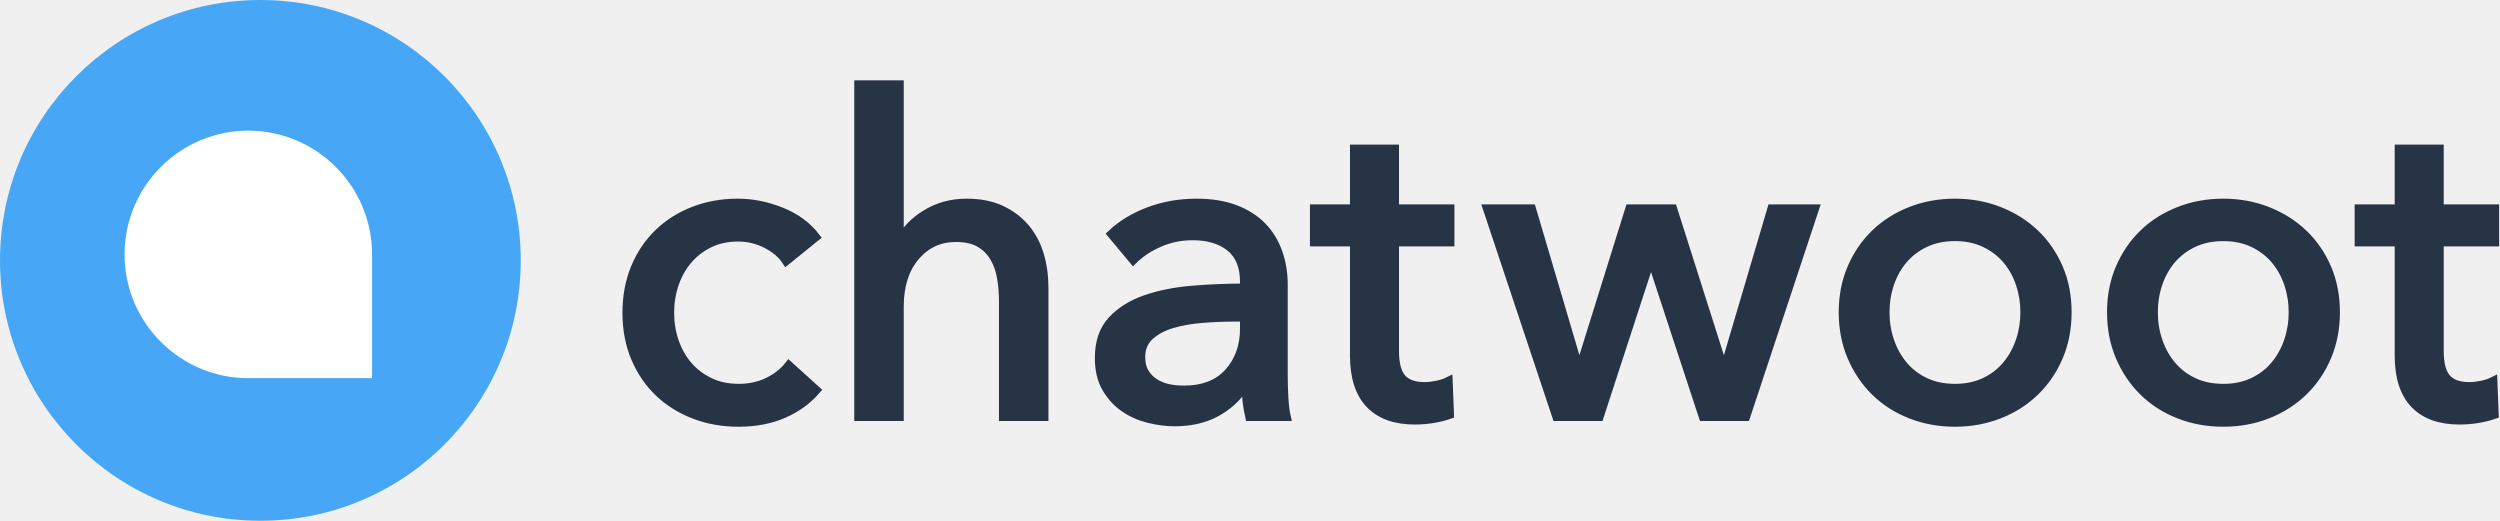
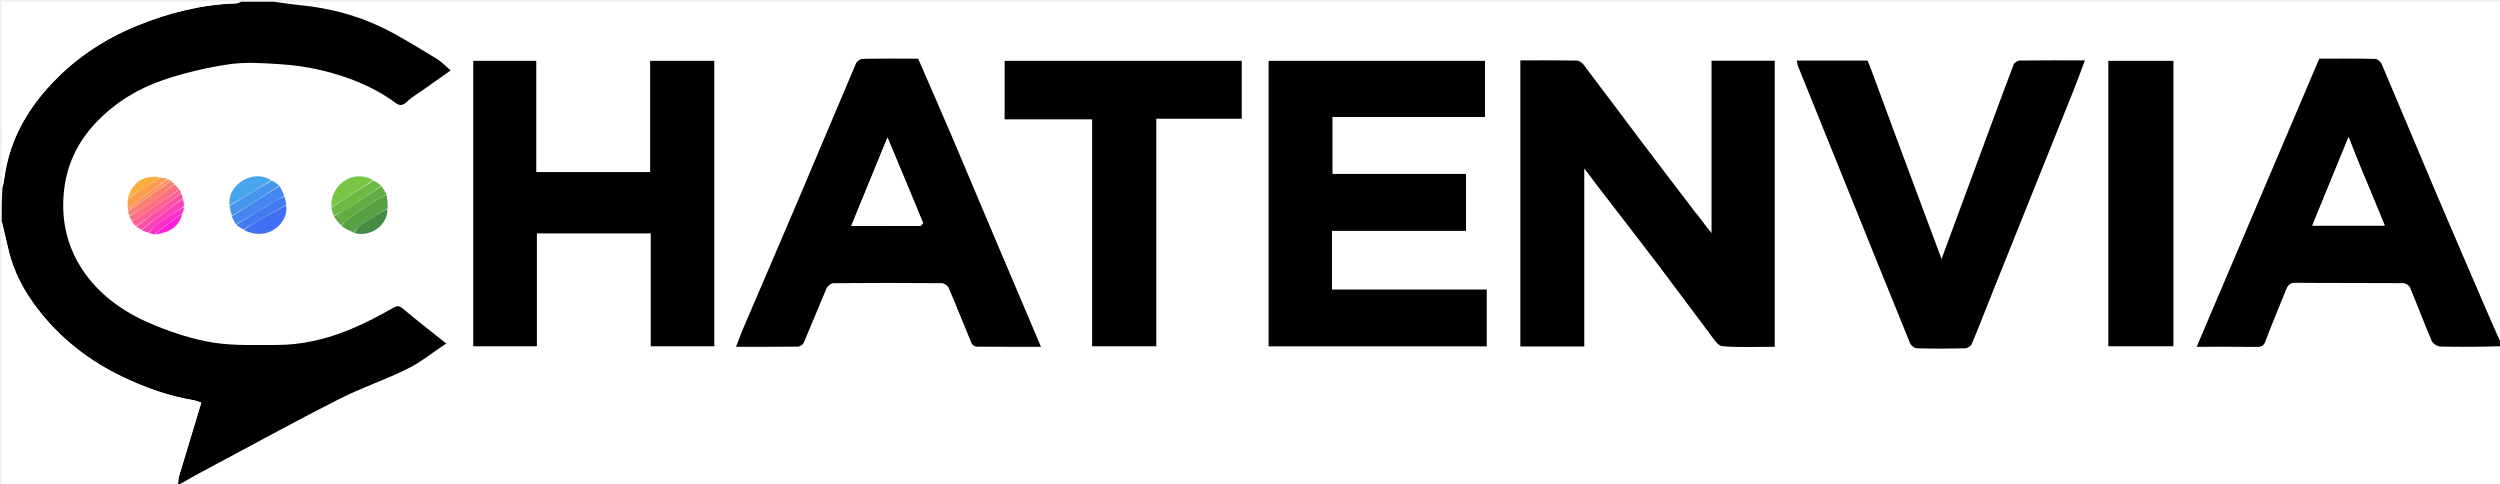
- <svg xmlns="http://www.w3.org/2000/svg" width="2458px" height="512px" viewBox="0 0 2458 512" version="1.1">
-   <g id="Logo" stroke="none" stroke-width="1" fill="none" fill-rule="evenodd">
-     <g id="on_white" fill-rule="nonzero">
-       <g id="woot-log">
-         <circle id="Oval" fill="#47A7F6" cx="256" cy="256" r="256" />
-         <path d="M362.808,368.808 L244.123,368.808 C178.699,368.808 125.457,315.562 125.457,250.122 C125.457,184.703 178.699,131.457 244.124,131.457 C309.565,131.457 362.808,184.703 362.808,250.122 L362.808,368.808 Z" id="Fill-1" stroke="#FFFFFF" stroke-width="6" fill="#FFFFFF" />
-       </g>
-       <path d="M772.982,256.848 C768.658,250.217 762.171,244.667 753.522,240.198 C744.872,235.73 735.647,233.495 725.844,233.495 C715.177,233.495 705.735,235.513 697.518,239.55 C689.302,243.586 682.31,248.992 676.544,255.767 C670.778,262.542 666.381,270.398 663.354,279.336 C660.327,288.273 658.813,297.643 658.813,307.446 C658.813,317.248 660.327,326.618 663.354,335.555 C666.381,344.493 670.778,352.349 676.544,359.124 C682.31,365.899 689.374,371.305 697.735,375.341 C706.095,379.378 715.609,381.396 726.277,381.396 C736.656,381.396 746.098,379.378 754.603,375.341 C763.108,371.305 770.099,365.827 775.577,358.908 L802.822,383.558 C794.173,393.649 783.361,401.505 770.387,407.127 C757.414,412.749 742.71,415.56 726.277,415.56 C710.42,415.56 695.789,412.965 682.382,407.776 C668.976,402.586 657.372,395.307 647.569,385.937 C637.767,376.567 630.055,365.251 624.433,351.989 C618.811,338.727 616,323.879 616,307.446 C616,291.3 618.739,276.597 624.217,263.335 C629.695,250.073 637.335,238.685 647.137,229.171 C656.939,219.657 668.544,212.305 681.95,207.115 C695.356,201.926 709.843,199.331 725.412,199.331 C739.827,199.331 754.17,202.214 768.441,207.98 C782.713,213.746 794.028,222.107 802.389,233.063 L772.982,256.848 Z M885.421,236.09 C890.322,225.999 898.683,217.35 910.504,210.143 C922.324,202.935 935.586,199.331 950.29,199.331 C963.552,199.331 974.94,201.565 984.454,206.034 C993.968,210.503 1001.896,216.485 1008.239,223.981 C1014.582,231.477 1019.267,240.27 1022.294,250.361 C1025.321,260.452 1026.835,271.263 1026.835,282.795 L1026.835,409.938 L986.184,409.938 L986.184,296.634 C986.184,288.273 985.535,280.345 984.238,272.849 C982.94,265.353 980.562,258.722 977.102,252.956 C973.643,247.19 968.958,242.577 963.047,239.117 C957.137,235.658 949.425,233.928 939.911,233.928 C923.766,233.928 910.504,240.054 900.125,252.307 C889.746,264.56 884.556,280.921 884.556,301.391 L884.556,409.938 L843.905,409.938 L843.905,83 L884.556,83 L884.556,236.09 L885.421,236.09 Z M1223.171,277.174 C1223.171,261.893 1218.558,250.577 1209.332,243.226 C1200.106,235.874 1187.853,232.198 1172.573,232.198 C1161.041,232.198 1150.157,234.432 1139.923,238.901 C1129.688,243.37 1121.111,249.064 1114.191,255.983 L1092.568,230.036 C1102.659,220.522 1114.984,213.026 1129.544,207.548 C1144.103,202.07 1159.743,199.331 1176.465,199.331 C1191.169,199.331 1203.926,201.421 1214.738,205.602 C1225.549,209.782 1234.415,215.476 1241.334,222.684 C1248.253,229.892 1253.443,238.396 1256.902,248.199 C1260.362,258.001 1262.092,268.524 1262.092,279.768 L1262.092,369.287 C1262.092,376.206 1262.308,383.486 1262.741,391.126 C1263.173,398.766 1263.966,405.037 1265.119,409.938 L1228.36,409.938 C1226.054,400.136 1224.9,390.333 1224.9,380.531 L1223.603,380.531 C1216.107,391.487 1206.665,399.991 1195.277,406.046 C1183.889,412.1 1170.411,415.128 1154.842,415.128 C1146.77,415.128 1138.337,414.046 1129.544,411.884 C1120.75,409.722 1112.75,406.19 1105.542,401.289 C1098.334,396.388 1092.352,389.901 1087.595,381.828 C1082.838,373.756 1080.46,363.809 1080.46,351.989 C1080.46,336.42 1084.64,324.095 1093.001,315.014 C1101.362,305.932 1112.317,299.013 1125.868,294.256 C1139.418,289.499 1154.698,286.399 1171.708,284.958 C1188.718,283.516 1205.872,282.795 1223.171,282.795 L1223.171,277.174 Z M1213.224,312.203 C1203.133,312.203 1192.682,312.635 1181.871,313.5 C1171.059,314.365 1161.257,316.095 1152.464,318.689 C1143.67,321.284 1136.391,325.176 1130.625,330.366 C1124.859,335.555 1121.976,342.475 1121.976,351.124 C1121.976,357.178 1123.201,362.224 1125.651,366.26 C1128.102,370.296 1131.345,373.612 1135.382,376.206 C1139.418,378.801 1143.887,380.603 1148.788,381.612 C1153.689,382.621 1158.734,383.126 1163.924,383.126 C1182.952,383.126 1197.584,377.432 1207.818,366.044 C1218.053,354.655 1223.171,340.312 1223.171,323.014 L1223.171,312.203 L1213.224,312.203 Z M1425.993,238.252 L1371.504,238.252 L1371.504,345.069 C1371.504,357.467 1373.81,366.332 1378.423,371.666 C1383.036,376.999 1390.388,379.666 1400.478,379.666 C1404.226,379.666 1408.263,379.234 1412.587,378.369 C1416.912,377.504 1420.804,376.206 1424.264,374.477 L1425.561,407.776 C1420.66,409.506 1415.254,410.875 1409.344,411.884 C1403.433,412.893 1397.307,413.398 1390.964,413.398 C1371.648,413.398 1356.872,408.064 1346.637,397.397 C1336.402,386.729 1331.285,370.729 1331.285,349.394 L1331.285,238.252 L1291.931,238.252 L1291.931,204.953 L1331.285,204.953 L1331.285,146.139 L1371.504,146.139 L1371.504,204.953 L1425.993,204.953 L1425.993,238.252 Z M1506.078,204.953 L1552.351,361.503 L1553.216,361.503 L1602.083,204.953 L1644.897,204.953 L1694.629,361.503 L1695.494,361.503 L1741.767,204.953 L1784.581,204.953 L1716.685,409.938 L1674.304,409.938 L1623.706,255.983 L1622.841,255.983 L1572.676,409.938 L1530.295,409.938 L1461.967,204.953 L1506.078,204.953 Z M2032.811,307.013 C2032.811,322.87 2030,337.429 2024.378,350.691 C2018.756,363.953 2010.972,375.413 2001.026,385.072 C1991.079,394.73 1979.331,402.226 1965.78,407.56 C1952.23,412.893 1937.671,415.56 1922.102,415.56 C1906.534,415.56 1891.974,412.893 1878.424,407.56 C1864.873,402.226 1853.197,394.73 1843.395,385.072 C1833.592,375.413 1825.88,363.953 1820.258,350.691 C1814.636,337.429 1811.825,322.87 1811.825,307.013 C1811.825,291.156 1814.636,276.669 1820.258,263.551 C1825.88,250.433 1833.592,239.117 1843.395,229.603 C1853.197,220.089 1864.873,212.665 1878.424,207.332 C1891.974,201.998 1906.534,199.331 1922.102,199.331 C1937.671,199.331 1952.23,201.998 1965.78,207.332 C1979.331,212.665 1991.079,220.089 2001.026,229.603 C2010.972,239.117 2018.756,250.433 2024.378,263.551 C2030,276.669 2032.811,291.156 2032.811,307.013 Z M1990.43,307.013 C1990.43,297.211 1988.917,287.841 1985.89,278.903 C1982.862,269.966 1978.466,262.11 1972.7,255.334 C1966.934,248.559 1959.798,243.154 1951.293,239.117 C1942.788,235.081 1933.058,233.063 1922.102,233.063 C1911.146,233.063 1901.416,235.081 1892.911,239.117 C1884.406,243.154 1877.271,248.559 1871.505,255.334 C1865.738,262.11 1861.342,269.966 1858.315,278.903 C1855.287,287.841 1853.774,297.211 1853.774,307.013 C1853.774,316.816 1855.287,326.185 1858.315,335.123 C1861.342,344.06 1865.738,351.989 1871.505,358.908 C1877.271,365.827 1884.406,371.305 1892.911,375.341 C1901.416,379.378 1911.146,381.396 1922.102,381.396 C1933.058,381.396 1942.788,379.378 1951.293,375.341 C1959.798,371.305 1966.934,365.827 1972.7,358.908 C1978.466,351.989 1982.862,344.06 1985.89,335.123 C1988.917,326.185 1990.43,316.816 1990.43,307.013 Z M2296.611,307.013 C2296.611,322.87 2293.8,337.429 2288.178,350.691 C2282.556,363.953 2274.771,375.413 2264.825,385.072 C2254.878,394.73 2243.13,402.226 2229.58,407.56 C2216.029,412.893 2201.47,415.56 2185.901,415.56 C2170.333,415.56 2155.774,412.893 2142.223,407.56 C2128.673,402.226 2116.996,394.73 2107.194,385.072 C2097.392,375.413 2089.68,363.953 2084.058,350.691 C2078.436,337.429 2075.625,322.87 2075.625,307.013 C2075.625,291.156 2078.436,276.669 2084.058,263.551 C2089.68,250.433 2097.392,239.117 2107.194,229.603 C2116.996,220.089 2128.673,212.665 2142.223,207.332 C2155.774,201.998 2170.333,199.331 2185.901,199.331 C2201.47,199.331 2216.029,201.998 2229.58,207.332 C2243.13,212.665 2254.878,220.089 2264.825,229.603 C2274.771,239.117 2282.556,250.433 2288.178,263.551 C2293.8,276.669 2296.611,291.156 2296.611,307.013 Z M2254.23,307.013 C2254.23,297.211 2252.716,287.841 2249.689,278.903 C2246.662,269.966 2242.265,262.11 2236.499,255.334 C2230.733,248.559 2223.597,243.154 2215.092,239.117 C2206.587,235.081 2196.857,233.063 2185.901,233.063 C2174.946,233.063 2165.215,235.081 2156.71,239.117 C2148.205,243.154 2141.07,248.559 2135.304,255.334 C2129.538,262.11 2125.141,269.966 2122.114,278.903 C2119.087,287.841 2117.573,297.211 2117.573,307.013 C2117.573,316.816 2119.087,326.185 2122.114,335.123 C2125.141,344.06 2129.538,351.989 2135.304,358.908 C2141.07,365.827 2148.205,371.305 2156.71,375.341 C2165.215,379.378 2174.946,381.396 2185.901,381.396 C2196.857,381.396 2206.587,379.378 2215.092,375.341 C2223.597,371.305 2230.733,365.827 2236.499,358.908 C2242.265,351.989 2246.662,344.06 2249.689,335.123 C2252.716,326.185 2254.23,316.816 2254.23,307.013 Z M2453.16,238.252 L2398.671,238.252 L2398.671,345.069 C2398.671,357.467 2400.977,366.332 2405.59,371.666 C2410.203,376.999 2417.554,379.666 2427.645,379.666 C2431.393,379.666 2435.429,379.234 2439.754,378.369 C2444.079,377.504 2447.971,376.206 2451.43,374.477 L2452.728,407.776 C2447.827,409.506 2442.421,410.875 2436.511,411.884 C2430.6,412.893 2424.474,413.398 2418.131,413.398 C2398.815,413.398 2384.039,408.064 2373.804,397.397 C2363.569,386.729 2358.452,370.729 2358.452,349.394 L2358.452,238.252 L2319.098,238.252 L2319.098,204.953 L2358.452,204.953 L2358.452,146.139 L2398.671,146.139 L2398.671,204.953 L2453.16,204.953 L2453.16,238.252 Z" id="chatwoot" stroke="#273445" stroke-width="8" fill="#273444" />
-     </g>
-   </g>
+ <svg xmlns="http://www.w3.org/2000/svg" version="1.1" id="Layer_1" x="0px" y="0px" width="100%" viewBox="0 0 1449 280" enable-background="new 0 0 1449 280" xml:space="preserve">
+   <path fill="#FFFFFF" opacity="1" stroke="none" d=" M1450,201   C1450,227.659 1450,254.318 1450,281   C1001.639,281 553.277,281 104.551,280.652   C111.264,276.524 118.337,272.735 125.42,268.964   C149.125,256.344 172.66,243.386 196.612,231.252   C209.423,224.762 223.201,220.191 236.07,213.802   C243.964,209.883 250.964,204.162 258.636,199.07   C249.556,191.829 241.424,185.595 233.622,178.971   C231.215,176.927 230.131,177.155 227.439,178.695   C219.536,183.216 211.388,187.436 202.981,190.915   C189.292,196.581 174.951,199.996 160.041,199.94   C147.961,199.894 135.701,200.464 123.855,198.618   C112.407,196.833 101.051,193.138 90.255,188.792   C74.139,182.304 59.586,172.901 49.288,158.504   C39.755,145.175 35.66,130.225 36.822,113.521   C38.008,96.476 44.686,82.292 56.298,70.33   C67.05,59.254 80.17,51.262 94.639,46.358   C106.908,42.2 119.73,39.202 132.545,37.279   C141.999,35.861 151.865,36.546 161.495,37.139   C169.727,37.645 178.031,38.745 186.045,40.661   C201.584,44.376 216.371,50.111 229.402,59.726   C231.289,61.118 233.113,61.465 235.413,59.314   C238.808,56.139 242.929,53.738 246.753,51.024   C251.543,47.624 256.346,44.242 261.178,40.827   C258.137,38.241 255.888,35.734 253.127,34.085   C242.535,27.759 232.099,21.041 221.005,15.719   C206.127,8.582 190.18,4.571 173.68,2.97   C168.769,2.494 163.892,1.667 159,1   C589.213,1 1019.426,1 1450,1   C1450,66.694 1450,132.389 1449.644,198.44   C1446.252,191.73 1443.217,184.663 1440.18,177.597   C1430.879,155.958 1421.498,134.353 1412.297,112.672   C1401.597,87.461 1391.086,62.169 1380.347,36.974   C1379.797,35.683 1377.889,34.158 1376.583,34.13   C1365.801,33.901 1355.013,34 1344.256,34   C1320.512,89.806 1296.908,145.281 1273.2,201   C1285.242,201 1296.739,200.92 1308.232,201.06   C1310.923,201.092 1312.104,200.315 1313.094,197.676   C1316.862,187.633 1320.992,177.726 1325.04,167.789   C1325.99,165.455 1327.14,163.861 1330.386,163.893   C1351.21,164.102 1372.038,163.953 1392.863,164.107   C1394.225,164.117 1396.316,165.356 1396.816,166.548   C1401.147,176.878 1405.053,187.387 1409.469,197.678   C1410.132,199.222 1412.76,200.813 1414.515,200.855   C1426.338,201.133 1438.171,201 1450,201  M89.848,135.974   C98.707,134.906 104.021,130.93 106.167,123.362   C106.394,122.239 106.62,121.115 106.975,119.21   C106.674,117.765 106.373,116.321 106.015,114.203   C105.696,113.436 105.377,112.668 105.001,111.313   C104.704,110.858 104.407,110.403 103.837,109.384   C102.909,108.554 101.98,107.725 100.829,106.375   C100.256,105.9 99.682,105.425 98.821,104.415   C98.247,104.261 97.673,104.107 96.703,103.34   C95.5,103.209 94.297,103.079 92.627,102.29   C82.968,101.417 76.585,105.81 73.999,115.742   C73.978,117.529 73.958,119.315 74.023,121.561   C74.023,121.561 74.163,122.006 74.038,122.68   C74.322,123.47 74.606,124.261 74.995,125.701   C75.381,126.469 75.767,127.237 76.204,128.613   C77.102,129.426 77.999,130.239 79.177,131.633   C80.083,132.105 80.989,132.577 82.245,133.635   C83.497,134.037 84.749,134.438 86.648,134.978   C87.445,135.272 88.243,135.566 89.848,135.974  M193.232,125.697   C194.804,127.504 196.377,129.311 198.245,131.745   C200.501,132.776 202.756,133.806 205.727,135.193   C214.808,137.787 224.931,130.273 225.143,120.368   C224.801,117.895 224.46,115.423 224.016,112.267   C223.046,110.826 222.076,109.386 220.846,107.353   C219.514,106.425 218.182,105.496 216.211,104.081   C204.265,97.347 190.822,108.152 192.038,120.751   C192.41,122.17 192.783,123.59 193.232,125.697  M161.785,107.299   C160.461,106.386 159.137,105.473 157.167,104.097   C146.892,97.675 131.236,106.987 133.041,119.792   C133.417,121.529 133.792,123.267 134.06,125.68   C134.985,127.14 135.91,128.6 137.14,130.651   C138.392,131.45 139.645,132.249 141.293,133.697   C154.973,140.528 167.573,129.259 165.973,118.239   C165.689,116.812 165.406,115.385 165.029,113.236   C164.035,111.452 163.041,109.668 161.785,107.299  M984.969,125.634   C984.173,124.785 983.297,123.997 982.595,123.077   C971.973,109.151 961.336,95.236 950.781,81.26   C939.749,66.652 928.835,51.956 917.755,37.386   C916.883,36.24 915.121,35.127 913.754,35.104   C902.969,34.918 892.18,35 881.201,35   C881.201,90.467 881.201,145.538 881.201,200.795   C893.473,200.795 905.545,200.795 918.239,200.795   C918.239,166.526 918.239,132.457 918.239,97.615   C920.783,101.001 922.701,103.606 924.673,106.169   C937.043,122.253 949.499,138.27 961.779,154.422   C971.579,167.312 981.107,180.409 990.899,193.305   C993.025,196.104 995.593,200.414 998.245,200.64   C1008.418,201.504 1018.707,200.99 1028.632,200.99   C1028.632,145.2 1028.632,90.129 1028.632,35.195   C1016.309,35.195 1004.355,35.195 992.017,35.195   C992.017,68.421 992.017,101.456 992.017,135.108   C989.386,131.815 987.209,129.089 984.969,125.634  M772,151.499   C772,145.735 772,139.971 772,133.82   C798.312,133.82 824.05,133.82 849.709,133.82   C849.709,122.683 849.709,111.944 849.709,100.815   C823.682,100.815 797.944,100.815 772.293,100.815   C772.293,89.677 772.293,78.939 772.293,67.811   C801.989,67.811 831.393,67.811 860.705,67.811   C860.705,56.674 860.705,45.935 860.705,35.292   C818.675,35.292 776.941,35.292 735.287,35.292   C735.287,90.651 735.287,145.717 735.287,200.715   C777.643,200.715 819.71,200.715 861.713,200.715   C861.713,189.69 861.713,178.952 861.713,167.823   C831.69,167.823 801.953,167.823 772,167.823   C772,162.452 772,157.475 772,151.499  M414,94.5   C414,74.739 414,54.978 414,35.287   C401.356,35.287 389.285,35.287 376.822,35.287   C376.822,56.978 376.822,78.384 376.822,99.712   C354.687,99.712 332.95,99.712 310.82,99.712   C310.82,78.02 310.82,56.615 310.82,35.291   C298.349,35.291 286.277,35.291 274.285,35.291   C274.285,90.648 274.285,145.713 274.285,200.712   C286.644,200.712 298.716,200.712 311.179,200.712   C311.179,178.689 311.179,156.95 311.179,135.288   C333.313,135.288 355.05,135.288 377.18,135.288   C377.18,157.313 377.18,179.052 377.18,200.709   C389.651,200.709 401.723,200.709 414,200.709   C414,165.446 414,130.473 414,94.5  M552.967,81.709   C546.062,65.88 539.158,50.051 532.157,34   C521.564,34 510.742,33.908 499.926,34.119   C498.614,34.145 496.665,35.517 496.139,36.747   C485.383,61.928 474.858,87.208 464.147,112.408   C452.994,138.648 441.68,164.82 430.47,191.037   C429.135,194.16 428.009,197.373 426.61,201   C439.119,201 450.77,201.07 462.418,200.895   C463.623,200.877 465.427,199.668 465.902,198.561   C470.392,188.112 474.572,177.529 479.082,167.089   C479.658,165.754 481.607,164.142 482.933,164.131   C503.921,163.945 524.912,163.946 545.9,164.124   C547.279,164.135 549.345,165.619 549.904,166.925   C554.437,177.526 558.643,188.267 563.099,198.902   C563.488,199.831 564.943,200.898 565.914,200.908   C578.196,201.044 590.48,200.997 603.345,200.997   C586.415,161.148 569.707,121.824 552.967,81.709  M1086.962,46.595   C1085.462,42.759 1083.963,38.922 1082.472,35.106   C1068.695,35.106 1055.074,35.106 1041.432,35.106   C1041.699,36.316 1041.791,37.482 1042.208,38.516   C1050.589,59.32 1059.016,80.104 1067.414,100.9   C1080.611,133.579 1093.765,166.275 1107.078,198.906   C1107.622,200.239 1109.587,201.827 1110.929,201.864   C1120.253,202.122 1129.591,202.103 1138.918,201.886   C1140.28,201.854 1142.337,200.601 1142.837,199.399   C1147.632,187.866 1152.125,176.207 1156.775,164.612   C1171.739,127.299 1186.748,90.003 1201.701,52.685   C1203.984,46.987 1206.067,41.21 1208.421,35   C1195.269,35 1182.949,34.934 1170.632,35.103   C1169.413,35.12 1167.523,36.309 1167.108,37.398   C1161.29,52.661 1155.673,68.002 1150.008,83.324   C1141.849,105.394 1133.689,127.465 1125.318,150.109   C1119.735,135.151 1114.359,120.765 1108.997,106.374   C1101.672,86.718 1094.357,67.058 1086.962,46.595  M633,159.5   C633,173.263 633,187.025 633,200.711   C645.647,200.711 657.718,200.711 670.178,200.711   C670.178,156.689 670.178,112.954 670.178,68.824   C686.975,68.824 703.382,68.824 719.71,68.824   C719.71,57.352 719.71,46.28 719.71,35.286   C673.687,35.286 627.954,35.286 582.288,35.286   C582.288,46.646 582.288,57.718 582.288,69.181   C599.314,69.181 616.054,69.181 633,69.181   C633,99.219 633,128.86 633,159.5  M1222,182.499   C1222,188.597 1222,194.695 1222,200.709   C1234.983,200.709 1247.389,200.709 1259.712,200.709   C1259.712,145.351 1259.712,90.283 1259.712,35.291   C1247.017,35.291 1234.611,35.291 1222,35.291   C1222,84.221 1222,132.86 1222,182.499  z" />
+   <path fill="#000000" opacity="1" stroke="none" d=" M158.532,1   C163.892,1.667 168.769,2.494 173.68,2.97   C190.18,4.571 206.127,8.582 221.005,15.719   C232.099,21.041 242.535,27.759 253.127,34.085   C255.888,35.734 258.137,38.241 261.178,40.827   C256.346,44.242 251.543,47.624 246.753,51.024   C242.929,53.738 238.808,56.139 235.413,59.314   C233.113,61.465 231.289,61.118 229.402,59.726   C216.371,50.111 201.584,44.376 186.045,40.661   C178.031,38.745 169.727,37.645 161.495,37.139   C151.865,36.546 141.999,35.861 132.545,37.279   C119.73,39.202 106.908,42.2 94.639,46.358   C80.17,51.262 67.05,59.254 56.298,70.33   C44.686,82.292 38.008,96.476 36.822,113.521   C35.66,130.225 39.755,145.175 49.288,158.504   C59.586,172.901 74.139,182.304 90.255,188.792   C101.051,193.138 112.407,196.833 123.855,198.618   C135.701,200.464 147.961,199.894 160.041,199.94   C174.951,199.996 189.292,196.581 202.981,190.915   C211.388,187.436 219.536,183.216 227.439,178.695   C230.131,177.155 231.215,176.927 233.622,178.971   C241.424,185.595 249.556,191.829 258.636,199.07   C250.964,204.162 243.964,209.883 236.07,213.802   C223.201,220.191 209.423,224.762 196.612,231.252   C172.66,243.386 149.125,256.344 125.42,268.964   C118.337,272.735 111.264,276.524 104.093,280.652   C104,281 103.5,281 103.25,280.578   C103.309,278.581 103.488,276.968 103.946,275.438   C108.159,261.383 112.42,247.343 116.652,233.349   C115.116,232.867 113.772,232.266 112.366,232.031   C97.833,229.6 84.089,224.696 70.886,218.35   C51.649,209.104 35.073,196.259 22.033,179.337   C14.176,169.142 7.978,157.856 4.981,145.111   C3.641,139.411 2.326,133.704 1,128   C1,121.979 1,115.958 1.395,109.32   C2.193,105.806 2.519,102.896 3.011,100.014   C6.218,81.232 15,65.119 27.513,51.106   C41.879,35.02 59.293,23.088 79.332,14.928   C97.724,7.44 116.654,2.609 136.573,1.962   C137.724,1.924 138.858,1.333 140,1   C146.021,1 152.042,1 158.532,1  z" />
+   <path fill="#000000" opacity="1" stroke="none" d=" M1450,200.667   C1438.171,201 1426.338,201.133 1414.515,200.855   C1412.76,200.813 1410.132,199.222 1409.469,197.678   C1405.053,187.387 1401.147,176.878 1396.816,166.548   C1396.316,165.356 1394.225,164.117 1392.863,164.107   C1372.038,163.953 1351.21,164.102 1330.386,163.893   C1327.14,163.861 1325.99,165.455 1325.04,167.789   C1320.992,177.726 1316.862,187.633 1313.094,197.676   C1312.104,200.315 1310.923,201.092 1308.232,201.06   C1296.739,200.92 1285.242,201 1273.2,201   C1296.908,145.281 1320.512,89.806 1344.256,34   C1355.013,34 1365.801,33.901 1376.583,34.13   C1377.889,34.158 1379.797,35.683 1380.347,36.974   C1391.086,62.169 1401.597,87.461 1412.297,112.672   C1421.498,134.353 1430.879,155.958 1440.18,177.597   C1443.217,184.663 1446.252,191.73 1449.644,198.898   C1450,199.444 1450,199.889 1450,200.667  M1367.036,94.314   C1365.206,89.626 1363.376,84.938 1361.236,79.457   C1354.051,96.988 1347.133,113.864 1340.22,130.729   C1354.392,130.729 1368.102,130.729 1382.194,130.729   C1377.186,118.568 1372.329,106.774 1367.036,94.314  z" />
+   <path fill="#FFFFFF" opacity="1" stroke="none" d=" M1,128.469   C2.326,133.704 3.641,139.411 4.981,145.111   C7.978,157.856 14.176,169.142 22.033,179.337   C35.073,196.259 51.649,209.104 70.886,218.35   C84.089,224.696 97.833,229.6 112.366,232.031   C113.772,232.266 115.116,232.867 116.652,233.349   C112.42,247.343 108.159,261.383 103.946,275.438   C103.488,276.968 103.309,278.581 103,280.578   C69.058,281 35.117,281 1,281   C1,230.313 1,179.625 1,128.469  z" />
+   <path fill="#FFFFFF" opacity="1" stroke="none" d=" M139.531,1   C138.858,1.333 137.724,1.924 136.573,1.962   C116.654,2.609 97.724,7.44 79.332,14.928   C59.293,23.088 41.879,35.02 27.513,51.106   C15,65.119 6.218,81.232 3.011,100.014   C2.519,102.896 2.193,105.806 1.395,108.852   C1,73.064 1,37.128 1,1   C47.021,1 93.042,1 139.531,1  z" />
+   <path fill="#000000" opacity="1" stroke="none" d=" M985,125.998   C987.209,129.089 989.386,131.815 992.017,135.108   C992.017,101.456 992.017,68.421 992.017,35.195   C1004.355,35.195 1016.309,35.195 1028.632,35.195   C1028.632,90.129 1028.632,145.2 1028.632,200.99   C1018.707,200.99 1008.418,201.504 998.245,200.64   C995.593,200.414 993.025,196.104 990.899,193.305   C981.107,180.409 971.579,167.312 961.779,154.422   C949.499,138.27 937.043,122.253 924.673,106.169   C922.701,103.606 920.783,101.001 918.239,97.615   C918.239,132.457 918.239,166.526 918.239,200.795   C905.545,200.795 893.473,200.795 881.201,200.795   C881.201,145.538 881.201,90.467 881.201,35   C892.18,35 902.969,34.918 913.754,35.104   C915.121,35.127 916.883,36.24 917.755,37.386   C928.835,51.956 939.749,66.652 950.781,81.26   C961.336,95.236 971.973,109.151 982.595,123.077   C983.297,123.997 984.173,124.785 985,125.998  z" />
+   <path fill="#000000" opacity="1" stroke="none" d=" M772,151.998   C772,157.475 772,162.452 772,167.823   C801.953,167.823 831.69,167.823 861.713,167.823   C861.713,178.952 861.713,189.69 861.713,200.715   C819.71,200.715 777.643,200.715 735.287,200.715   C735.287,145.717 735.287,90.651 735.287,35.292   C776.941,35.292 818.675,35.292 860.705,35.292   C860.705,45.935 860.705,56.674 860.705,67.811   C831.393,67.811 801.989,67.811 772.293,67.811   C772.293,78.939 772.293,89.677 772.293,100.815   C797.944,100.815 823.682,100.815 849.709,100.815   C849.709,111.944 849.709,122.683 849.709,133.82   C824.05,133.82 798.312,133.82 772,133.82   C772,139.971 772,145.735 772,151.998  z" />
+   <path fill="#000000" opacity="1" stroke="none" d=" M414,95   C414,130.473 414,165.446 414,200.709   C401.723,200.709 389.651,200.709 377.18,200.709   C377.18,179.052 377.18,157.313 377.18,135.288   C355.05,135.288 333.313,135.288 311.179,135.288   C311.179,156.95 311.179,178.689 311.179,200.712   C298.716,200.712 286.644,200.712 274.285,200.712   C274.285,145.713 274.285,90.648 274.285,35.291   C286.277,35.291 298.349,35.291 310.82,35.291   C310.82,56.615 310.82,78.02 310.82,99.712   C332.95,99.712 354.687,99.712 376.822,99.712   C376.822,78.384 376.822,56.978 376.822,35.287   C389.285,35.287 401.356,35.287 414,35.287   C414,54.978 414,74.739 414,95  z" />
+   <path fill="#000000" opacity="1" stroke="none" d=" M552.983,82.105   C569.707,121.824 586.415,161.148 603.345,200.997   C590.48,200.997 578.196,201.044 565.914,200.908   C564.943,200.898 563.488,199.831 563.099,198.902   C558.643,188.267 554.437,177.526 549.904,166.925   C549.345,165.619 547.279,164.135 545.9,164.124   C524.912,163.946 503.921,163.945 482.933,164.131   C481.607,164.142 479.658,165.754 479.082,167.089   C474.572,177.529 470.392,188.112 465.902,198.561   C465.427,199.668 463.623,200.877 462.418,200.895   C450.77,201.07 439.119,201 426.61,201   C428.009,197.373 429.135,194.16 430.47,191.037   C441.68,164.82 452.994,138.648 464.147,112.408   C474.858,87.208 485.383,61.928 496.139,36.747   C496.665,35.517 498.614,34.145 499.926,34.119   C510.742,33.908 521.564,34 532.157,34   C539.158,50.051 546.062,65.88 552.983,82.105  M534.98,128.988   C528.191,112.748 521.402,96.508 514.385,79.722   C507.341,96.908 500.469,113.672 493.369,130.996   C507.267,130.996 520.236,131.011 533.205,130.947   C533.799,130.944 534.39,130.233 534.98,128.988  z" />
+   <path fill="#000000" opacity="1" stroke="none" d=" M1087,46.997   C1094.357,67.058 1101.672,86.718 1108.997,106.374   C1114.359,120.765 1119.735,135.151 1125.318,150.109   C1133.689,127.465 1141.849,105.394 1150.008,83.324   C1155.673,68.002 1161.29,52.661 1167.108,37.398   C1167.523,36.309 1169.413,35.12 1170.632,35.103   C1182.949,34.934 1195.269,35 1208.421,35   C1206.067,41.21 1203.984,46.987 1201.701,52.685   C1186.748,90.003 1171.739,127.299 1156.775,164.612   C1152.125,176.207 1147.632,187.866 1142.837,199.399   C1142.337,200.601 1140.28,201.854 1138.918,201.886   C1129.591,202.103 1120.253,202.122 1110.929,201.864   C1109.587,201.827 1107.622,200.239 1107.078,198.906   C1093.765,166.275 1080.611,133.579 1067.414,100.9   C1059.016,80.104 1050.589,59.32 1042.208,38.516   C1041.791,37.482 1041.699,36.316 1041.432,35.106   C1055.074,35.106 1068.695,35.106 1082.472,35.106   C1083.963,38.922 1085.462,42.759 1087,46.997  z" />
+   <path fill="#000000" opacity="1" stroke="none" d=" M633,159   C633,128.86 633,99.219 633,69.181   C616.054,69.181 599.314,69.181 582.288,69.181   C582.288,57.718 582.288,46.646 582.288,35.286   C627.954,35.286 673.687,35.286 719.71,35.286   C719.71,46.28 719.71,57.352 719.71,68.824   C703.382,68.824 686.975,68.824 670.178,68.824   C670.178,112.954 670.178,156.689 670.178,200.711   C657.718,200.711 645.647,200.711 633,200.711   C633,187.025 633,173.263 633,159  z" />
+   <path fill="#000000" opacity="1" stroke="none" d=" M1222,182   C1222,132.86 1222,84.221 1222,35.291   C1234.611,35.291 1247.017,35.291 1259.712,35.291   C1259.712,90.283 1259.712,145.351 1259.712,200.709   C1247.389,200.709 1234.983,200.709 1222,200.709   C1222,194.695 1222,188.597 1222,182  z" />
+   <path fill="#56A143" opacity="1" stroke="none" d=" M205.012,134.836   C202.756,133.806 200.501,132.776 198.143,131.075   C199.292,129.191 200.401,127.77 201.818,126.801   C207.494,122.921 213.236,119.136 219.022,115.42   C220.599,114.408 222.413,113.764 224.119,112.95   C224.46,115.423 224.801,117.895 224.63,120.691   C219.257,124.009 214.309,126.873 209.58,130.063   C207.796,131.266 206.52,133.223 205.012,134.836  z" />
+   <path fill="#78C642" opacity="1" stroke="none" d=" M192.169,120.006   C190.822,108.152 204.265,97.347 216.151,104.484   C208.116,109.926 200.142,114.966 192.169,120.006  z" />
+   <path fill="#416EF2" opacity="1" stroke="none" d=" M165.835,119.006   C167.573,129.259 154.973,140.528 141.419,133.233   C144.221,131.159 146.861,129.482 149.584,127.954   C154.977,124.928 160.415,121.984 165.835,119.006  z" />
+   <path fill="#47A5EC" opacity="1" stroke="none" d=" M133.167,119.005   C131.236,106.987 146.892,97.675 157.107,104.497   C149.087,109.6 141.127,114.302 133.167,119.005  z" />
+   <path fill="#4487EF" opacity="1" stroke="none" d=" M136.835,130.06   C135.91,128.6 134.985,127.14 134.458,125.298   C143.92,119.238 152.984,113.562 162.047,107.885   C163.041,109.668 164.035,111.452 164.71,113.64   C162.35,115.09 160.251,116.035 158.282,117.201   C151.109,121.447 143.98,125.767 136.835,130.06  z" />
+   <path fill="#4696EE" opacity="1" stroke="none" d=" M161.916,107.592   C152.984,113.562 143.92,119.238 134.512,124.96   C133.792,123.267 133.417,121.529 133.104,119.398   C141.127,114.302 149.087,109.6 157.43,104.729   C159.137,105.473 160.461,106.386 161.916,107.592  z" />
+   <path fill="#61AD43" opacity="1" stroke="none" d=" M224.067,112.609   C222.413,113.764 220.599,114.408 219.022,115.42   C213.236,119.136 207.494,122.921 201.818,126.801   C200.401,127.77 199.292,129.191 197.996,130.761   C196.377,129.311 194.804,127.504 193.557,125.344   C196.595,123.487 199.395,122.12 202.004,120.453   C208.418,116.357 214.745,112.123 221.107,107.945   C222.076,109.386 223.046,110.826 224.067,112.609  z" />
+   <path fill="#6DBA43" opacity="1" stroke="none" d=" M220.977,107.649   C214.745,112.123 208.418,116.357 202.004,120.453   C199.395,122.12 196.595,123.487 193.518,125   C192.783,123.59 192.41,122.17 192.103,120.379   C200.142,114.966 208.116,109.926 216.47,104.727   C218.182,105.496 219.514,106.425 220.977,107.649  z" />
+   <path fill="#427AF1" opacity="1" stroke="none" d=" M136.987,130.356   C143.98,125.767 151.109,121.447 158.282,117.201   C160.251,116.035 162.35,115.09 164.756,114.001   C165.406,115.385 165.689,116.812 165.904,118.623   C160.415,121.984 154.977,124.928 149.584,127.954   C146.861,129.482 144.221,131.159 141.22,132.909   C139.645,132.249 138.392,131.45 136.987,130.356  z" />
+   <path fill="#448C43" opacity="1" stroke="none" d=" M205.37,135.015   C206.52,133.223 207.796,131.266 209.58,130.063   C214.309,126.873 219.257,124.009 224.477,121.012   C224.931,130.273 214.808,137.787 205.37,135.015  z" />
+   <path fill="#FD6093" opacity="1" stroke="none" d=" M78.897,131.051   C77.999,130.239 77.102,129.426 76.522,128.267   C79.228,126.446 81.661,125.039 83.995,123.484   C90.722,119.004 97.408,114.464 104.11,109.948   C104.407,110.403 104.704,110.858 104.84,111.89   C96.084,118.662 87.491,124.857 78.897,131.051  z" />
+   <path fill="#FC7080" opacity="1" stroke="none" d=" M103.974,109.666   C97.408,114.464 90.722,119.004 83.995,123.484   C81.661,125.039 79.228,126.446 76.496,127.963   C75.767,127.237 75.381,126.469 75.305,125.332   C80.384,121.832 85.239,118.823 89.897,115.535   C93.735,112.826 97.342,109.788 101.052,106.896   C101.98,107.725 102.909,108.554 103.974,109.666  z" />
+   <path fill="#FD50A5" opacity="1" stroke="none" d=" M79.037,131.342   C87.491,124.857 96.084,118.662 104.868,112.184   C105.377,112.668 105.696,113.436 105.855,114.825   C97.761,121.314 89.827,127.182 81.894,133.049   C80.989,132.577 80.083,132.105 79.037,131.342  z" />
+   <path fill="#FC806F" opacity="1" stroke="none" d=" M100.94,106.635   C97.342,109.788 93.735,112.826 89.897,115.535   C85.239,118.823 80.384,121.832 75.252,125.007   C74.606,124.261 74.322,123.47 74.444,122.299   C82.935,116.262 91.022,110.606 99.108,104.95   C99.682,105.425 100.256,105.9 100.94,106.635  z" />
+   <path fill="#FD40B7" opacity="1" stroke="none" d=" M82.07,133.342   C89.827,127.182 97.761,121.314 105.883,115.162   C106.373,116.321 106.674,117.765 106.55,119.608   C101.767,122.82 97.305,125.488 93.092,128.504   C90.53,130.338 88.352,132.71 86.001,134.84   C84.749,134.438 83.497,134.037 82.07,133.342  z" />
+   <path fill="#FBAD3D" opacity="1" stroke="none" d=" M74.158,115.004   C76.585,105.81 82.968,101.417 92.54,102.759   C91.221,104.062 90.006,104.924 88.752,105.724   C83.894,108.828 79.024,111.912 74.158,115.004  z" />
+   <path fill="#FC905E" opacity="1" stroke="none" d=" M98.965,104.682   C91.022,110.606 82.935,116.262 74.506,121.962   C74.163,122.006 74.023,121.561 74.13,121.02   C81.858,114.971 89.479,109.462 97.1,103.953   C97.673,104.107 98.247,104.261 98.965,104.682  z" />
+   <path fill="#FE2FC9" opacity="1" stroke="none" d=" M86.325,134.909   C88.352,132.71 90.53,130.338 93.092,128.504   C97.305,125.488 101.767,122.82 106.485,119.999   C106.62,121.115 106.394,122.239 105.665,123.726   C99.788,128.013 94.414,131.936 89.041,135.859   C88.243,135.566 87.445,135.272 86.325,134.909  z" />
+   <path fill="#FA9E4D" opacity="1" stroke="none" d=" M96.902,103.646   C89.479,109.462 81.858,114.971 74.088,120.791   C73.958,119.315 73.978,117.529 74.078,115.373   C79.024,111.912 83.894,108.828 88.752,105.724   C90.006,104.924 91.221,104.062 92.774,103.088   C94.297,103.079 95.5,103.209 96.902,103.646  z" />
+   <path fill="#FD1EDB" opacity="1" stroke="none" d=" M89.444,135.917   C94.414,131.936 99.788,128.013 105.501,124.048   C104.021,130.93 98.707,134.906 89.444,135.917  z" />
+   <path fill="#FFFFFF" opacity="1" stroke="none" d=" M1367.254,94.647   C1372.329,106.774 1377.186,118.568 1382.194,130.729   C1368.102,130.729 1354.392,130.729 1340.22,130.729   C1347.133,113.864 1354.051,96.988 1361.236,79.457   C1363.376,84.938 1365.206,89.626 1367.254,94.647  z" />
+   <path fill="#FFFFFF" opacity="1" stroke="none" d=" M534.981,129.42   C534.39,130.233 533.799,130.944 533.205,130.947   C520.236,131.011 507.267,130.996 493.369,130.996   C500.469,113.672 507.341,96.908 514.385,79.722   C521.402,96.508 528.191,112.748 534.981,129.42  z" />
</svg>
